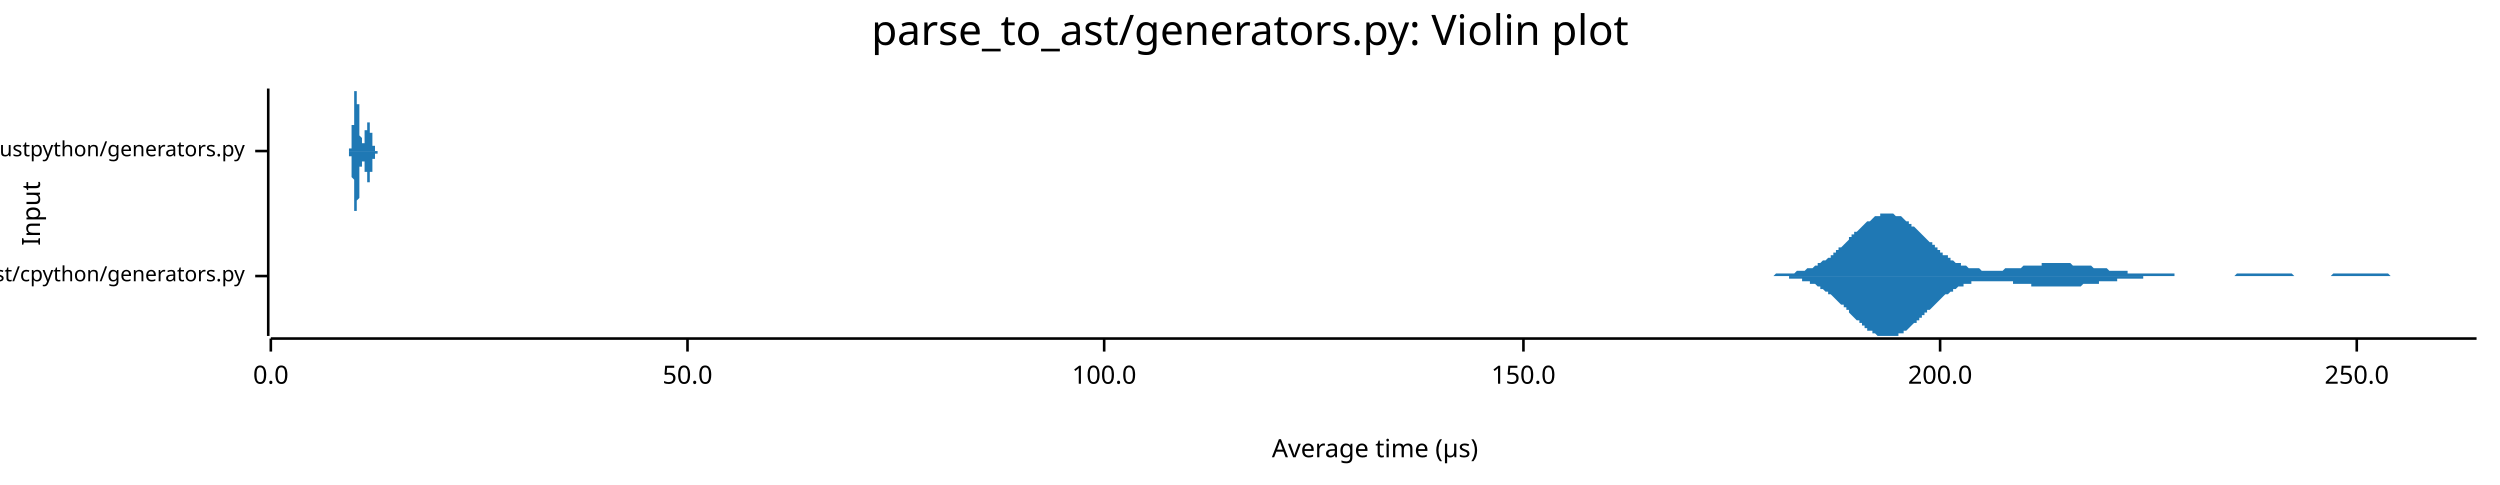
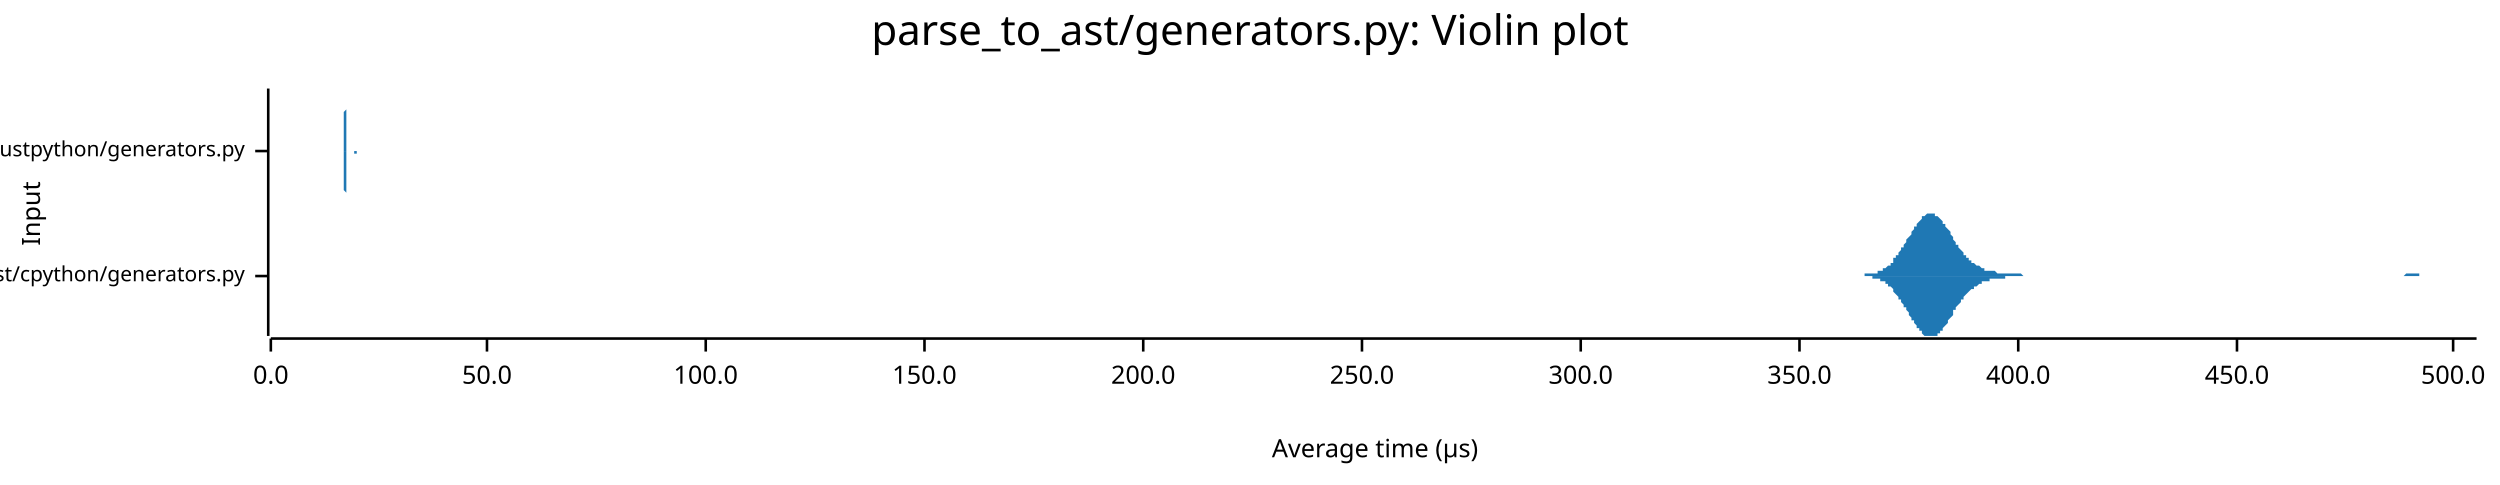
<svg xmlns="http://www.w3.org/2000/svg" width="960" height="186" viewBox="0 0 960 186">
  <text x="480" y="5" dy="0.76em" text-anchor="middle" font-family="sans-serif" font-size="16.129" opacity="1" fill="#000000">
parse_to_ast/generators.py: Violin plot
</text>
  <text x="8" y="82" dy="0.76em" text-anchor="middle" font-family="sans-serif" font-size="9.677" opacity="1" fill="#000000" transform="rotate(270, 8, 82)">
Input
</text>
  <text x="528" y="178" dy="-0.5ex" text-anchor="middle" font-family="sans-serif" font-size="9.677" opacity="1" fill="#000000">
Average time (µs)
</text>
  <polyline fill="none" opacity="1" stroke="#000000" stroke-width="1" points="103,34 103,129 " />
  <text x="94" y="106" dy="0.5ex" text-anchor="end" font-family="sans-serif" font-size="8.065" opacity="1" fill="#000000">
parse_to_ast/cpython/generators.py
</text>
  <polyline fill="none" opacity="1" stroke="#000000" stroke-width="1" points="98,106 103,106 " />
  <text x="94" y="58" dy="0.5ex" text-anchor="end" font-family="sans-serif" font-size="8.065" opacity="1" fill="#000000">
parse_to_ast/rustpython/generators.py
</text>
  <polyline fill="none" opacity="1" stroke="#000000" stroke-width="1" points="98,58 103,58 " />
  <polyline fill="none" opacity="1" stroke="#000000" stroke-width="1" points="104,130 951,130 " />
  <text x="104" y="140" dy="0.76em" text-anchor="middle" font-family="sans-serif" font-size="9.677" opacity="1" fill="#000000">
0.0
</text>
  <polyline fill="none" opacity="1" stroke="#000000" stroke-width="1" points="104,130 104,135 " />
-   <text x="264" y="140" dy="0.76em" text-anchor="middle" font-family="sans-serif" font-size="9.677" opacity="1" fill="#000000">
+   <text x="187" y="140" dy="0.76em" text-anchor="middle" font-family="sans-serif" font-size="9.677" opacity="1" fill="#000000">
50.0
</text>
-   <polyline fill="none" opacity="1" stroke="#000000" stroke-width="1" points="264,130 264,135 " />
-   <text x="424" y="140" dy="0.76em" text-anchor="middle" font-family="sans-serif" font-size="9.677" opacity="1" fill="#000000">
+   <polyline fill="none" opacity="1" stroke="#000000" stroke-width="1" points="187,130 187,135 " />
+   <text x="271" y="140" dy="0.76em" text-anchor="middle" font-family="sans-serif" font-size="9.677" opacity="1" fill="#000000">
100.0
</text>
-   <polyline fill="none" opacity="1" stroke="#000000" stroke-width="1" points="424,130 424,135 " />
-   <text x="585" y="140" dy="0.76em" text-anchor="middle" font-family="sans-serif" font-size="9.677" opacity="1" fill="#000000">
+   <polyline fill="none" opacity="1" stroke="#000000" stroke-width="1" points="271,130 271,135 " />
+   <text x="355" y="140" dy="0.76em" text-anchor="middle" font-family="sans-serif" font-size="9.677" opacity="1" fill="#000000">
150.0
</text>
-   <polyline fill="none" opacity="1" stroke="#000000" stroke-width="1" points="585,130 585,135 " />
-   <text x="745" y="140" dy="0.76em" text-anchor="middle" font-family="sans-serif" font-size="9.677" opacity="1" fill="#000000">
+   <polyline fill="none" opacity="1" stroke="#000000" stroke-width="1" points="355,130 355,135 " />
+   <text x="439" y="140" dy="0.76em" text-anchor="middle" font-family="sans-serif" font-size="9.677" opacity="1" fill="#000000">
200.0
</text>
-   <polyline fill="none" opacity="1" stroke="#000000" stroke-width="1" points="745,130 745,135 " />
-   <text x="905" y="140" dy="0.76em" text-anchor="middle" font-family="sans-serif" font-size="9.677" opacity="1" fill="#000000">
+   <polyline fill="none" opacity="1" stroke="#000000" stroke-width="1" points="439,130 439,135 " />
+   <text x="523" y="140" dy="0.76em" text-anchor="middle" font-family="sans-serif" font-size="9.677" opacity="1" fill="#000000">
250.0
</text>
-   <polyline fill="none" opacity="1" stroke="#000000" stroke-width="1" points="905,130 905,135 " />
-   <polygon opacity="1" fill="#1F78B4" points="677,106 677,106 678,106 678,106 679,106 680,106 680,106 681,106 681,106 682,105 682,105 683,105 683,105 684,105 685,105 685,105 686,105 686,105 687,105 687,105 688,105 688,105 689,105 689,105 690,104 691,104 691,104 692,104 692,104 693,104 693,104 694,103 694,103 695,103 695,103 696,103 697,102 697,102 698,102 698,101 699,101 699,101 700,100 700,100 701,100 702,99 702,99 703,99 703,98 704,98 704,97 705,97 705,96 706,96 706,95 707,95 708,94 708,94 709,93 709,93 710,92 710,91 711,91 711,90 712,90 712,89 713,89 714,88 714,88 715,87 715,87 716,86 716,86 717,85 717,85 718,85 719,84 719,84 720,83 720,83 721,83 721,83 722,83 722,82 723,82 723,82 724,82 725,82 725,82 726,82 726,82 727,82 727,82 728,83 728,83 729,83 729,83 730,83 731,84 731,84 732,85 732,85 733,85 733,86 734,86 734,87 735,87 736,88 736,88 737,89 737,89 738,90 738,90 739,91 739,91 740,92 740,92 741,93 742,93 742,94 743,94 743,95 744,95 744,96 745,96 745,97 746,97 746,98 747,98 748,98 748,99 749,99 749,100 750,100 750,100 751,101 751,101 752,101 753,101 753,102 754,102 754,102 755,102 755,102 756,103 756,103 757,103 757,103 758,103 759,103 759,103 760,103 760,103 761,104 761,104 762,104 762,104 763,104 763,104 764,104 765,104 765,104 766,104 766,104 767,104 767,104 768,104 768,104 769,104 770,103 770,103 771,103 771,103 772,103 772,103 773,103 773,103 774,103 774,103 775,103 776,103 776,103 777,102 777,102 778,102 778,102 779,102 779,102 780,102 780,102 781,102 782,102 782,102 783,102 783,102 784,102 784,101 785,101 785,101 786,101 787,101 787,101 788,101 788,101 789,101 789,101 790,101 790,101 791,101 791,101 792,101 793,101 793,101 794,101 794,101 795,101 795,101 796,102 796,102 797,102 797,102 798,102 799,102 799,102 800,102 800,102 801,102 801,102 802,102 802,102 803,102 804,103 804,103 805,103 805,103 806,103 806,103 807,103 807,103 808,103 808,103 809,103 810,104 810,104 811,104 811,104 812,104 812,104 813,104 813,104 814,104 814,104 815,104 816,104 816,104 817,104 817,105 818,105 818,105 819,105 819,105 820,105 821,105 821,105 822,105 822,105 823,105 823,105 824,105 824,105 825,105 825,105 826,105 827,105 827,105 828,105 828,105 829,105 829,105 830,105 830,105 831,105 831,105 832,105 833,105 833,105 834,105 834,105 835,105 835,106 836,106 836,106 837,106 838,106 838,106 839,106 839,106 840,106 840,106 841,106 841,106 842,106 842,106 843,106 844,106 844,106 845,106 845,106 846,106 846,106 847,106 847,106 848,106 848,106 849,106 850,106 850,106 851,106 851,106 852,106 852,106 853,106 853,106 854,106 855,106 855,106 856,106 856,106 857,106 857,106 858,106 858,106 859,105 859,105 860,105 861,105 861,105 862,105 862,105 863,105 863,105 864,105 864,105 865,105 865,105 866,105 867,105 867,105 868,105 868,105 869,105 869,105 870,105 870,105 871,105 872,105 872,105 873,105 873,105 874,105 874,105 875,105 875,105 876,105 876,105 877,105 878,105 878,105 879,105 879,105 880,105 880,105 881,106 881,106 882,106 882,106 883,106 884,106 884,106 885,106 885,106 886,106 886,106 887,106 887,106 888,106 889,106 889,106 890,106 890,106 891,106 891,106 892,106 892,106 893,106 893,106 894,106 895,106 895,106 896,105 896,105 897,105 897,105 898,105 898,105 899,105 899,105 900,105 901,105 901,105 902,105 902,105 903,105 903,105 904,105 904,105 905,105 906,105 906,105 907,105 907,105 908,105 908,105 909,105 909,105 910,105 910,105 911,105 912,105 912,105 913,105 913,105 914,105 914,105 915,105 915,105 916,105 916,105 917,105 918,106 918,106 919,106 919,106 920,106 920,106 921,106 921,106 922,106 923,106 923,106 924,106 924,106 925,106 925,106 926,106 926,106 927,106 927,106 928,106 929,106 929,106 930,106 930,106 931,106 931,106 932,106 932,106 933,106 933,106 934,106 935,106 935,106 936,106 936,106 937,106 937,106 938,106 938,106 939,106 940,106 940,106 941,106 941,106 942,106 942,106 943,106 943,106 944,106 944,106 945,106 946,106 946,106 947,106 947,106 948,106 948,106 949,106 949,106 950,106 951,106 951,106 677,106 " />
-   <polygon opacity="1" fill="#1F78B4" points="677,106 677,106 678,106 678,106 679,106 680,106 680,106 681,106 681,106 682,106 682,106 683,106 683,106 684,106 685,106 685,106 686,106 686,106 687,106 687,107 688,107 688,107 689,107 689,107 690,107 691,107 691,107 692,107 692,108 693,108 693,108 694,108 694,108 695,108 695,109 696,109 697,109 697,109 698,110 698,110 699,110 699,111 700,111 700,111 701,112 702,112 702,113 703,113 703,113 704,114 704,114 705,115 705,115 706,116 706,116 707,117 708,117 708,118 709,118 709,119 710,119 710,120 711,121 711,121 712,122 712,122 713,123 714,123 714,124 715,124 715,125 716,125 716,126 717,126 717,127 718,127 719,127 719,128 720,128 720,128 721,129 721,129 722,129 722,129 723,129 723,129 724,129 725,129 725,129 726,129 726,129 727,129 727,129 728,129 728,129 729,129 729,128 730,128 731,128 731,127 732,127 732,127 733,126 733,126 734,125 734,125 735,124 736,124 736,123 737,123 737,122 738,122 738,121 739,121 739,120 740,120 740,119 741,119 742,118 742,118 743,117 743,117 744,116 744,116 745,115 745,115 746,114 746,114 747,113 748,113 748,113 749,112 749,112 750,112 750,111 751,111 751,111 752,110 753,110 753,110 754,110 754,109 755,109 755,109 756,109 756,109 757,109 757,108 758,108 759,108 759,108 760,108 760,108 761,108 761,108 762,108 762,108 763,108 763,108 764,108 765,108 765,108 766,108 766,108 767,108 767,108 768,108 768,108 769,108 770,108 770,108 771,108 771,108 772,108 772,108 773,108 773,109 774,109 774,109 775,109 776,109 776,109 777,109 777,109 778,109 778,109 779,109 779,109 780,109 780,110 781,110 782,110 782,110 783,110 783,110 784,110 784,110 785,110 785,110 786,110 787,110 787,110 788,110 788,110 789,110 789,110 790,110 790,110 791,110 791,110 792,110 793,110 793,110 794,110 794,110 795,110 795,110 796,110 796,110 797,110 797,110 798,110 799,110 799,110 800,109 800,109 801,109 801,109 802,109 802,109 803,109 804,109 804,109 805,109 805,109 806,109 806,108 807,108 807,108 808,108 808,108 809,108 810,108 810,108 811,108 811,108 812,108 812,108 813,108 813,107 814,107 814,107 815,107 816,107 816,107 817,107 817,107 818,107 818,107 819,107 819,107 820,107 821,107 821,107 822,107 822,107 823,107 823,106 824,106 824,106 825,106 825,106 826,106 827,106 827,106 828,106 828,106 829,106 829,106 830,106 830,106 831,106 831,106 832,106 833,106 833,106 834,106 834,106 835,106 835,106 836,106 836,106 837,106 838,106 838,106 839,106 839,106 840,106 840,106 841,106 841,106 842,106 842,106 843,106 844,106 844,106 845,106 845,106 846,106 846,106 847,106 847,106 848,106 848,106 849,106 850,106 850,106 851,106 851,106 852,106 852,106 853,106 853,106 854,106 855,106 855,106 856,106 856,106 857,106 857,106 858,106 858,106 859,106 859,106 860,106 861,106 861,106 862,106 862,106 863,106 863,106 864,106 864,106 865,106 865,106 866,106 867,106 867,106 868,106 868,106 869,106 869,106 870,106 870,106 871,106 872,106 872,106 873,106 873,106 874,106 874,106 875,106 875,106 876,106 876,106 877,106 878,106 878,106 879,106 879,106 880,106 880,106 881,106 881,106 882,106 882,106 883,106 884,106 884,106 885,106 885,106 886,106 886,106 887,106 887,106 888,106 889,106 889,106 890,106 890,106 891,106 891,106 892,106 892,106 893,106 893,106 894,106 895,106 895,106 896,106 896,106 897,106 897,106 898,106 898,106 899,106 899,106 900,106 901,106 901,106 902,106 902,106 903,106 903,106 904,106 904,106 905,106 906,106 906,106 907,106 907,106 908,106 908,106 909,106 909,106 910,106 910,106 911,106 912,106 912,106 913,106 913,106 914,106 914,106 915,106 915,106 916,106 916,106 917,106 918,106 918,106 919,106 919,106 920,106 920,106 921,106 921,106 922,106 923,106 923,106 924,106 924,106 925,106 925,106 926,106 926,106 927,106 927,106 928,106 929,106 929,106 930,106 930,106 931,106 931,106 932,106 932,106 933,106 933,106 934,106 935,106 935,106 936,106 936,106 937,106 937,106 938,106 938,106 939,106 940,106 940,106 941,106 941,106 942,106 942,106 943,106 943,106 944,106 944,106 945,106 946,106 946,106 947,106 947,106 948,106 948,106 949,106 949,106 950,106 951,106 951,106 677,106 " />
-   <polygon opacity="1" fill="#1F78B4" points="134,58 134,58 134,58 134,58 134,58 134,58 134,58 134,58 134,58 134,58 134,58 134,58 134,58 134,58 134,58 134,58 134,58 134,58 134,58 134,58 134,58 134,57 134,57 134,57 134,57 134,57 134,57 134,57 134,57 134,57 134,57 134,57 134,57 135,57 135,56 135,56 135,56 135,56 135,56 135,56 135,56 135,56 135,55 135,55 135,55 135,55 135,55 135,55 135,54 135,54 135,54 135,54 135,54 135,53 135,53 135,53 135,53 135,52 135,52 135,52 135,52 135,51 135,51 135,51 135,50 135,50 135,50 135,49 135,49 135,49 135,48 135,48 136,48 136,47 136,47 136,47 136,46 136,46 136,46 136,45 136,45 136,44 136,44 136,44 136,43 136,43 136,43 136,42 136,42 136,41 136,41 136,41 136,40 136,40 136,40 136,39 136,39 136,39 136,38 136,38 136,38 136,37 136,37 136,37 136,37 136,36 136,36 136,36 136,36 136,36 136,35 137,35 137,35 137,35 137,35 137,35 137,35 137,35 137,35 137,35 137,35 137,34 137,35 137,35 137,35 137,35 137,35 137,35 137,35 137,35 137,35 137,35 137,35 137,36 137,36 137,36 137,36 137,36 137,37 137,37 137,37 137,38 137,38 137,38 137,38 137,39 137,39 137,39 137,40 137,40 138,40 138,41 138,41 138,41 138,42 138,42 138,42 138,43 138,43 138,44 138,44 138,44 138,45 138,45 138,45 138,46 138,46 138,46 138,47 138,47 138,47 138,48 138,48 138,48 138,49 138,49 138,49 138,50 138,50 138,50 138,50 138,51 138,51 138,51 138,51 138,52 138,52 138,52 138,52 139,53 139,53 139,53 139,53 139,53 139,53 139,54 139,54 139,54 139,54 139,54 139,54 139,54 139,54 139,55 139,55 139,55 139,55 139,55 139,55 139,55 139,55 139,55 139,55 139,55 139,55 139,55 139,55 139,55 139,55 139,55 139,55 139,55 139,55 139,55 139,55 139,55 139,55 139,55 140,55 140,55 140,55 140,55 140,54 140,54 140,54 140,54 140,54 140,54 140,54 140,54 140,54 140,54 140,54 140,53 140,53 140,53 140,53 140,53 140,53 140,53 140,53 140,52 140,52 140,52 140,52 140,52 140,52 140,52 140,51 140,51 140,51 140,51 140,51 140,51 140,51 140,50 140,50 141,50 141,50 141,50 141,50 141,50 141,49 141,49 141,49 141,49 141,49 141,49 141,49 141,49 141,48 141,48 141,48 141,48 141,48 141,48 141,48 141,48 141,48 141,48 141,47 141,47 141,47 141,47 141,47 141,47 141,47 141,47 141,47 141,47 141,47 141,47 141,47 141,47 141,47 141,47 142,47 142,47 142,47 142,47 142,47 142,47 142,47 142,47 142,47 142,47 142,47 142,47 142,48 142,48 142,48 142,48 142,48 142,48 142,48 142,48 142,48 142,48 142,49 142,49 142,49 142,49 142,49 142,49 142,49 142,49 142,50 142,50 142,50 142,50 142,50 142,50 142,50 142,51 142,51 143,51 143,51 143,51 143,51 143,51 143,52 143,52 143,52 143,52 143,52 143,52 143,52 143,53 143,53 143,53 143,53 143,53 143,53 143,53 143,54 143,54 143,54 143,54 143,54 143,54 143,54 143,54 143,55 143,55 143,55 143,55 143,55 143,55 143,55 143,55 143,55 143,55 143,56 143,56 144,56 144,56 144,56 144,56 144,56 144,56 144,56 144,56 144,56 144,56 144,57 144,57 144,57 144,57 144,57 144,57 144,57 144,57 144,57 144,57 144,57 144,57 144,57 144,57 144,57 144,57 144,57 144,57 144,57 144,57 144,57 144,58 144,58 144,58 144,58 144,58 144,58 144,58 144,58 145,58 145,58 145,58 145,58 145,58 145,58 145,58 145,58 145,58 145,58 145,58 145,58 145,58 145,58 145,58 145,58 145,58 145,58 145,58 145,58 145,58 145,58 145,58 145,58 145,58 145,58 145,58 145,58 145,58 145,58 145,58 145,58 145,58 145,58 145,58 145,58 145,58 145,58 145,58 146,58 146,58 146,58 146,58 146,58 146,58 146,58 146,58 146,58 146,58 146,58 146,58 146,58 146,58 146,58 146,58 146,58 146,58 146,58 146,58 146,58 146,58 146,58 146,58 146,58 146,58 146,58 146,58 146,58 146,58 146,58 146,58 146,58 146,58 146,58 146,58 146,58 146,58 146,58 134,58 " />
-   <polygon opacity="1" fill="#1F78B4" points="134,58 134,58 134,58 134,58 134,58 134,58 134,59 134,59 134,59 134,59 134,59 134,59 134,59 134,59 134,59 134,59 134,59 134,59 134,59 134,59 134,59 134,59 134,59 134,59 134,59 134,59 134,59 134,59 134,60 134,60 134,60 134,60 134,60 135,60 135,60 135,60 135,60 135,60 135,61 135,61 135,61 135,61 135,61 135,61 135,61 135,62 135,62 135,62 135,62 135,62 135,63 135,63 135,63 135,63 135,63 135,64 135,64 135,64 135,64 135,65 135,65 135,65 135,66 135,66 135,66 135,66 135,67 135,67 135,67 135,68 135,68 135,68 136,69 136,69 136,70 136,70 136,70 136,71 136,71 136,71 136,72 136,72 136,72 136,73 136,73 136,74 136,74 136,74 136,75 136,75 136,75 136,76 136,76 136,77 136,77 136,77 136,78 136,78 136,78 136,78 136,79 136,79 136,79 136,80 136,80 136,80 136,80 136,81 136,81 136,81 136,81 137,81 137,81 137,82 137,82 137,82 137,82 137,82 137,82 137,82 137,82 137,82 137,82 137,82 137,82 137,82 137,82 137,82 137,82 137,81 137,81 137,81 137,81 137,81 137,81 137,80 137,80 137,80 137,80 137,80 137,79 137,79 137,79 137,78 137,78 137,78 137,77 137,77 137,77 137,77 138,76 138,76 138,75 138,75 138,75 138,74 138,74 138,74 138,73 138,73 138,73 138,72 138,72 138,72 138,71 138,71 138,70 138,70 138,70 138,69 138,69 138,69 138,68 138,68 138,68 138,67 138,67 138,67 138,67 138,66 138,66 138,66 138,66 138,65 138,65 138,65 138,65 138,64 138,64 139,64 139,64 139,64 139,63 139,63 139,63 139,63 139,63 139,63 139,62 139,62 139,62 139,62 139,62 139,62 139,62 139,62 139,62 139,62 139,62 139,62 139,62 139,61 139,61 139,61 139,61 139,61 139,61 139,61 139,61 139,61 139,61 139,61 139,61 139,61 139,62 139,62 139,62 139,62 140,62 140,62 140,62 140,62 140,62 140,62 140,62 140,62 140,62 140,62 140,63 140,63 140,63 140,63 140,63 140,63 140,63 140,63 140,63 140,64 140,64 140,64 140,64 140,64 140,64 140,64 140,65 140,65 140,65 140,65 140,65 140,65 140,65 140,66 140,66 140,66 140,66 140,66 140,66 141,66 141,67 141,67 141,67 141,67 141,67 141,67 141,67 141,68 141,68 141,68 141,68 141,68 141,68 141,68 141,68 141,68 141,69 141,69 141,69 141,69 141,69 141,69 141,69 141,69 141,69 141,69 141,69 141,69 141,69 141,69 141,69 141,69 141,69 141,70 141,70 141,70 141,70 141,70 142,70 142,69 142,69 142,69 142,69 142,69 142,69 142,69 142,69 142,69 142,69 142,69 142,69 142,69 142,69 142,69 142,69 142,69 142,68 142,68 142,68 142,68 142,68 142,68 142,68 142,68 142,67 142,67 142,67 142,67 142,67 142,67 142,67 142,67 142,66 142,66 142,66 142,66 142,66 143,66 143,66 143,65 143,65 143,65 143,65 143,65 143,65 143,65 143,64 143,64 143,64 143,64 143,64 143,64 143,64 143,63 143,63 143,63 143,63 143,63 143,63 143,63 143,62 143,62 143,62 143,62 143,62 143,62 143,62 143,62 143,62 143,61 143,61 143,61 143,61 143,61 143,61 143,61 144,61 144,61 144,61 144,61 144,60 144,60 144,60 144,60 144,60 144,60 144,60 144,60 144,60 144,60 144,60 144,60 144,60 144,60 144,60 144,59 144,59 144,59 144,59 144,59 144,59 144,59 144,59 144,59 144,59 144,59 144,59 144,59 144,59 144,59 144,59 144,59 144,59 144,59 144,59 145,59 145,59 145,59 145,59 145,59 145,59 145,59 145,59 145,59 145,59 145,59 145,59 145,59 145,59 145,59 145,58 145,58 145,58 145,58 145,58 145,58 145,58 145,58 145,58 145,58 145,58 145,58 145,58 145,58 145,58 145,58 145,58 145,58 145,58 145,58 145,58 145,58 145,58 145,58 146,58 146,58 146,58 146,58 146,58 146,58 146,58 146,58 146,58 146,58 146,58 146,58 146,58 146,58 146,58 146,58 146,58 146,58 146,58 146,58 146,58 146,58 146,58 146,58 146,58 146,58 146,58 146,58 146,58 146,58 146,58 146,58 146,58 146,58 146,58 146,58 146,58 146,58 146,58 134,58 " />
+   <polyline fill="none" opacity="1" stroke="#000000" stroke-width="1" points="523,130 523,135 " />
+   <text x="607" y="140" dy="0.76em" text-anchor="middle" font-family="sans-serif" font-size="9.677" opacity="1" fill="#000000">
+ 300.0
+ </text>
+   <polyline fill="none" opacity="1" stroke="#000000" stroke-width="1" points="607,130 607,135 " />
+   <text x="691" y="140" dy="0.76em" text-anchor="middle" font-family="sans-serif" font-size="9.677" opacity="1" fill="#000000">
+ 350.0
+ </text>
+   <polyline fill="none" opacity="1" stroke="#000000" stroke-width="1" points="691,130 691,135 " />
+   <text x="775" y="140" dy="0.76em" text-anchor="middle" font-family="sans-serif" font-size="9.677" opacity="1" fill="#000000">
+ 400.0
+ </text>
+   <polyline fill="none" opacity="1" stroke="#000000" stroke-width="1" points="775,130 775,135 " />
+   <text x="859" y="140" dy="0.76em" text-anchor="middle" font-family="sans-serif" font-size="9.677" opacity="1" fill="#000000">
+ 450.0
+ </text>
+   <polyline fill="none" opacity="1" stroke="#000000" stroke-width="1" points="859,130 859,135 " />
+   <text x="942" y="140" dy="0.76em" text-anchor="middle" font-family="sans-serif" font-size="9.677" opacity="1" fill="#000000">
+ 500.0
+ </text>
+   <polyline fill="none" opacity="1" stroke="#000000" stroke-width="1" points="942,130 942,135 " />
+   <polygon opacity="1" fill="#1F78B4" points="712,106 712,106 713,106 713,106 714,106 714,106 715,106 715,106 716,106 716,105 716,105 717,105 717,105 718,105 718,105 719,105 719,105 720,105 720,105 721,105 721,104 722,104 722,104 723,104 723,103 724,103 724,103 725,102 725,102 726,102 726,101 727,101 727,100 727,99 728,99 728,98 729,98 729,97 730,96 730,95 731,95 731,94 732,93 732,92 733,91 733,91 734,90 734,89 735,88 735,87 736,87 736,86 737,85 737,85 738,84 738,84 738,83 739,83 739,83 740,82 740,82 741,82 741,82 742,82 742,82 743,82 743,83 744,83 744,83 745,84 745,84 746,85 746,86 747,86 747,87 748,88 748,88 749,89 749,90 750,91 750,91 750,92 751,93 751,94 752,94 752,95 753,96 753,96 754,97 754,98 755,98 755,99 756,99 756,100 757,100 757,101 758,101 758,101 759,102 759,102 760,102 760,102 761,103 761,103 761,103 762,103 762,104 763,104 763,104 764,104 764,104 765,104 765,104 766,104 766,104 767,105 767,105 768,105 768,105 769,105 769,105 770,105 770,105 771,105 771,105 772,105 772,105 772,105 773,105 773,105 774,105 774,105 775,105 775,105 776,105 776,105 777,106 777,106 778,106 778,106 779,106 779,106 780,106 780,106 781,106 781,106 782,106 782,106 783,106 783,106 783,106 784,106 784,106 785,106 785,106 786,106 786,106 787,106 787,106 788,106 788,106 789,106 789,106 790,106 790,106 791,106 791,106 792,106 792,106 793,106 793,106 794,106 794,106 794,106 795,106 795,106 796,106 796,106 797,106 797,106 798,106 798,106 799,106 799,106 800,106 800,106 801,106 801,106 802,106 802,106 803,106 803,106 804,106 804,106 805,106 805,106 805,106 806,106 806,106 807,106 807,106 808,106 808,106 809,106 809,106 810,106 810,106 811,106 811,106 812,106 812,106 813,106 813,106 814,106 814,106 815,106 815,106 816,106 816,106 817,106 817,106 817,106 818,106 818,106 819,106 819,106 820,106 820,106 821,106 821,106 822,106 822,106 823,106 823,106 824,106 824,106 825,106 825,106 826,106 826,106 827,106 827,106 828,106 828,106 828,106 829,106 829,106 830,106 830,106 831,106 831,106 832,106 832,106 833,106 833,106 834,106 834,106 835,106 835,106 836,106 836,106 837,106 837,106 838,106 838,106 839,106 839,106 839,106 840,106 840,106 841,106 841,106 842,106 842,106 843,106 843,106 844,106 844,106 845,106 845,106 846,106 846,106 847,106 847,106 848,106 848,106 849,106 849,106 850,106 850,106 850,106 851,106 851,106 852,106 852,106 853,106 853,106 854,106 854,106 855,106 855,106 856,106 856,106 857,106 857,106 858,106 858,106 859,106 859,106 860,106 860,106 861,106 861,106 861,106 862,106 862,106 863,106 863,106 864,106 864,106 865,106 865,106 866,106 866,106 867,106 867,106 868,106 868,106 869,106 869,106 870,106 870,106 871,106 871,106 872,106 872,106 872,106 873,106 873,106 874,106 874,106 875,106 875,106 876,106 876,106 877,106 877,106 878,106 878,106 879,106 879,106 880,106 880,106 881,106 881,106 882,106 882,106 883,106 883,106 884,106 884,106 884,106 885,106 885,106 886,106 886,106 887,106 887,106 888,106 888,106 889,106 889,106 890,106 890,106 891,106 891,106 892,106 892,106 893,106 893,106 894,106 894,106 895,106 895,106 895,106 896,106 896,106 897,106 897,106 898,106 898,106 899,106 899,106 900,106 900,106 901,106 901,106 902,106 902,106 903,106 903,106 904,106 904,106 905,106 905,106 906,106 906,106 906,106 907,106 907,106 908,106 908,106 909,106 909,106 910,106 910,106 911,106 911,106 912,106 912,106 913,106 913,106 914,106 914,106 915,106 915,106 916,106 916,106 917,106 917,106 917,106 918,106 918,106 919,106 919,106 920,106 920,106 921,106 921,106 922,106 922,106 923,106 923,106 924,105 924,105 925,105 925,105 926,105 926,105 927,105 927,105 928,105 928,105 928,105 929,105 929,106 930,106 930,106 931,106 931,106 932,106 932,106 933,106 933,106 934,106 934,106 935,106 935,106 936,106 936,106 937,106 937,106 938,106 938,106 939,106 939,106 939,106 940,106 940,106 941,106 941,106 942,106 942,106 943,106 943,106 944,106 944,106 945,106 945,106 946,106 946,106 947,106 947,106 948,106 948,106 949,106 949,106 950,106 950,106 951,106 951,106 712,106 " />
+   <polygon opacity="1" fill="#1F78B4" points="712,106 712,106 713,106 713,106 714,106 714,106 715,106 715,106 716,106 716,106 716,106 717,106 717,106 718,106 718,106 719,106 719,107 720,107 720,107 721,107 721,107 722,107 722,108 723,108 723,108 724,108 724,109 725,109 725,110 726,110 726,110 727,111 727,111 727,112 728,113 728,113 729,114 729,115 730,115 730,116 731,117 731,118 732,118 732,119 733,120 733,121 734,122 734,123 735,123 735,124 736,125 736,126 737,126 737,127 738,127 738,128 738,128 739,129 739,129 740,129 740,129 741,129 741,129 742,129 742,129 743,129 743,129 744,129 744,128 745,128 745,127 746,127 746,126 747,125 747,125 748,124 748,123 749,122 749,122 750,121 750,120 750,119 751,119 751,118 752,117 752,117 753,116 753,115 754,115 754,114 755,113 755,113 756,112 756,112 757,111 757,111 758,111 758,110 759,110 759,110 760,109 760,109 761,109 761,109 761,108 762,108 762,108 763,108 763,108 764,108 764,107 765,107 765,107 766,107 766,107 767,107 767,107 768,107 768,107 769,107 769,107 770,107 770,106 771,106 771,106 772,106 772,106 772,106 773,106 773,106 774,106 774,106 775,106 775,106 776,106 776,106 777,106 777,106 778,106 778,106 779,106 779,106 780,106 780,106 781,106 781,106 782,106 782,106 783,106 783,106 783,106 784,106 784,106 785,106 785,106 786,106 786,106 787,106 787,106 788,106 788,106 789,106 789,106 790,106 790,106 791,106 791,106 792,106 792,106 793,106 793,106 794,106 794,106 794,106 795,106 795,106 796,106 796,106 797,106 797,106 798,106 798,106 799,106 799,106 800,106 800,106 801,106 801,106 802,106 802,106 803,106 803,106 804,106 804,106 805,106 805,106 805,106 806,106 806,106 807,106 807,106 808,106 808,106 809,106 809,106 810,106 810,106 811,106 811,106 812,106 812,106 813,106 813,106 814,106 814,106 815,106 815,106 816,106 816,106 817,106 817,106 817,106 818,106 818,106 819,106 819,106 820,106 820,106 821,106 821,106 822,106 822,106 823,106 823,106 824,106 824,106 825,106 825,106 826,106 826,106 827,106 827,106 828,106 828,106 828,106 829,106 829,106 830,106 830,106 831,106 831,106 832,106 832,106 833,106 833,106 834,106 834,106 835,106 835,106 836,106 836,106 837,106 837,106 838,106 838,106 839,106 839,106 839,106 840,106 840,106 841,106 841,106 842,106 842,106 843,106 843,106 844,106 844,106 845,106 845,106 846,106 846,106 847,106 847,106 848,106 848,106 849,106 849,106 850,106 850,106 850,106 851,106 851,106 852,106 852,106 853,106 853,106 854,106 854,106 855,106 855,106 856,106 856,106 857,106 857,106 858,106 858,106 859,106 859,106 860,106 860,106 861,106 861,106 861,106 862,106 862,106 863,106 863,106 864,106 864,106 865,106 865,106 866,106 866,106 867,106 867,106 868,106 868,106 869,106 869,106 870,106 870,106 871,106 871,106 872,106 872,106 872,106 873,106 873,106 874,106 874,106 875,106 875,106 876,106 876,106 877,106 877,106 878,106 878,106 879,106 879,106 880,106 880,106 881,106 881,106 882,106 882,106 883,106 883,106 884,106 884,106 884,106 885,106 885,106 886,106 886,106 887,106 887,106 888,106 888,106 889,106 889,106 890,106 890,106 891,106 891,106 892,106 892,106 893,106 893,106 894,106 894,106 895,106 895,106 895,106 896,106 896,106 897,106 897,106 898,106 898,106 899,106 899,106 900,106 900,106 901,106 901,106 902,106 902,106 903,106 903,106 904,106 904,106 905,106 905,106 906,106 906,106 906,106 907,106 907,106 908,106 908,106 909,106 909,106 910,106 910,106 911,106 911,106 912,106 912,106 913,106 913,106 914,106 914,106 915,106 915,106 916,106 916,106 917,106 917,106 917,106 918,106 918,106 919,106 919,106 920,106 920,106 921,106 921,106 922,106 922,106 923,106 923,106 924,106 924,106 925,106 925,106 926,106 926,106 927,106 927,106 928,106 928,106 928,106 929,106 929,106 930,106 930,106 931,106 931,106 932,106 932,106 933,106 933,106 934,106 934,106 935,106 935,106 936,106 936,106 937,106 937,106 938,106 938,106 939,106 939,106 939,106 940,106 940,106 941,106 941,106 942,106 942,106 943,106 943,106 944,106 944,106 945,106 945,106 946,106 946,106 947,106 947,106 948,106 948,106 949,106 949,106 950,106 950,106 951,106 951,106 712,106 " />
+   <polygon opacity="1" fill="#1F78B4" points="132,58 132,58 132,58 132,58 132,58 132,58 132,58 132,58 132,58 132,58 132,58 132,58 132,58 132,58 132,58 132,58 132,57 132,57 132,57 132,57 132,57 132,57 132,57 132,57 132,56 132,56 132,56 132,56 132,55 132,55 132,55 132,55 132,54 132,54 132,54 132,53 132,53 132,52 132,52 132,51 132,51 132,50 132,50 132,49 132,49 132,48 132,47 132,47 132,46 132,46 132,45 132,44 132,44 132,43 133,42 133,42 133,41 133,40 133,40 133,39 133,39 133,38 133,38 133,37 133,37 133,36 133,36 133,36 133,35 133,35 133,35 133,35 133,35 133,35 133,34 133,35 133,35 133,35 133,35 133,35 133,35 133,36 133,36 133,36 133,37 133,37 133,38 133,38 133,39 133,39 133,40 133,40 133,41 133,41 133,42 133,43 133,43 133,44 133,45 133,45 133,46 133,46 133,47 133,48 133,48 133,49 133,49 133,50 133,50 133,51 133,51 133,52 133,52 133,52 133,53 133,53 133,54 133,54 133,54 133,55 133,55 133,55 133,55 133,56 133,56 133,56 133,56 133,56 133,56 133,57 133,57 133,57 133,57 133,57 133,57 133,57 133,57 133,57 133,58 133,58 133,58 133,58 133,58 133,58 133,58 133,58 133,58 133,58 133,58 133,58 133,58 134,58 134,58 134,58 134,58 134,58 134,58 134,58 134,58 134,58 134,58 134,58 134,58 134,58 134,58 134,58 134,58 134,58 134,58 134,58 134,58 134,58 134,58 134,58 134,58 134,58 134,58 134,58 134,58 134,58 134,58 134,58 134,58 134,58 134,58 134,58 134,58 134,58 134,58 134,58 134,58 134,58 134,58 134,58 134,58 134,58 134,58 134,58 134,58 134,58 134,58 134,58 134,58 134,58 134,58 134,58 134,58 134,58 134,58 134,58 134,58 134,58 134,58 134,58 134,58 134,58 134,58 134,58 134,58 134,58 134,58 134,58 134,58 134,58 134,58 134,58 134,58 134,58 134,58 134,58 134,58 134,58 134,58 134,58 134,58 134,58 134,58 134,58 134,58 134,58 134,58 134,58 134,58 134,58 134,58 134,58 134,58 134,58 135,58 135,58 135,58 135,58 135,58 135,58 135,58 135,58 135,58 135,58 135,58 135,58 135,58 135,58 135,58 135,58 135,58 135,58 135,58 135,58 135,58 135,58 135,58 135,58 135,58 135,58 135,58 135,58 135,58 135,58 135,58 135,58 135,58 135,58 135,58 135,58 135,58 135,58 135,58 135,58 135,58 135,58 135,58 135,58 135,58 135,58 135,58 135,58 135,58 135,58 135,58 135,58 135,58 135,58 135,58 135,58 135,58 135,58 135,58 135,58 135,58 135,58 135,58 135,58 135,58 135,58 135,58 135,58 135,58 135,58 135,58 135,58 135,58 135,58 135,58 135,58 135,58 135,58 135,58 135,58 135,58 135,58 135,58 135,58 135,58 135,58 135,58 135,58 135,58 135,58 135,58 135,58 135,58 135,58 135,58 135,58 136,58 136,58 136,58 136,58 136,58 136,58 136,58 136,58 136,58 136,58 136,58 136,58 136,58 136,58 136,58 136,58 136,58 136,58 136,58 136,58 136,58 136,58 136,58 136,58 136,58 136,58 136,58 136,58 136,58 136,58 136,58 136,58 136,58 136,58 136,58 136,58 136,58 136,58 136,58 136,58 136,58 136,58 136,58 136,58 136,58 136,58 136,58 136,58 136,58 136,58 136,58 136,58 136,58 136,58 136,58 136,58 136,58 136,58 136,58 136,58 136,58 136,58 136,58 136,58 136,58 136,58 136,58 136,58 136,58 136,58 136,58 136,58 136,58 136,58 136,58 136,58 136,58 136,58 136,58 136,58 136,58 136,58 136,58 136,58 136,58 136,58 136,58 136,58 136,58 136,58 136,58 136,58 136,58 136,58 136,58 136,58 136,58 137,58 137,58 137,58 137,58 137,58 137,58 137,58 137,58 137,58 137,58 137,58 137,58 137,58 137,58 137,58 137,58 137,58 137,58 137,58 137,58 137,58 137,58 137,58 137,58 137,58 137,58 137,58 137,58 137,58 137,58 137,58 137,58 137,58 137,58 137,58 137,58 137,58 137,58 137,58 137,58 137,58 137,58 137,58 137,58 137,58 137,58 137,58 137,58 137,58 137,58 137,58 137,58 137,58 137,58 137,58 137,58 137,58 137,58 137,58 137,58 132,58 " />
+   <polygon opacity="1" fill="#1F78B4" points="132,58 132,58 132,58 132,58 132,58 132,58 132,58 132,58 132,59 132,59 132,59 132,59 132,59 132,59 132,59 132,59 132,59 132,59 132,59 132,59 132,59 132,60 132,60 132,60 132,60 132,60 132,61 132,61 132,61 132,61 132,62 132,62 132,62 132,63 132,63 132,63 132,64 132,64 132,65 132,65 132,66 132,66 132,67 132,67 132,68 132,68 132,69 132,70 132,70 132,71 132,72 132,72 132,73 132,73 133,74 133,75 133,75 133,76 133,77 133,77 133,78 133,78 133,79 133,79 133,80 133,80 133,81 133,81 133,81 133,81 133,82 133,82 133,82 133,82 133,82 133,82 133,82 133,82 133,82 133,81 133,81 133,81 133,81 133,80 133,80 133,79 133,79 133,78 133,78 133,77 133,77 133,76 133,76 133,75 133,74 133,74 133,73 133,73 133,72 133,71 133,71 133,70 133,70 133,69 133,68 133,68 133,67 133,67 133,66 133,66 133,65 133,65 133,64 133,64 133,64 133,63 133,63 133,63 133,62 133,62 133,62 133,61 133,61 133,61 133,61 133,61 133,60 133,60 133,60 133,60 133,60 133,60 133,59 133,59 133,59 133,59 133,59 133,59 133,59 133,59 133,59 133,59 133,59 133,59 133,59 133,59 133,59 133,59 133,59 133,58 133,58 134,58 134,58 134,58 134,58 134,58 134,58 134,58 134,58 134,58 134,58 134,58 134,58 134,58 134,58 134,58 134,58 134,58 134,58 134,58 134,58 134,58 134,58 134,58 134,58 134,58 134,58 134,58 134,58 134,58 134,58 134,58 134,58 134,58 134,58 134,58 134,58 134,58 134,58 134,58 134,58 134,58 134,58 134,58 134,58 134,58 134,58 134,58 134,58 134,58 134,58 134,58 134,58 134,58 134,58 134,58 134,58 134,58 134,58 134,58 134,58 134,58 134,58 134,59 134,59 134,59 134,59 134,59 134,59 134,59 134,59 134,59 134,58 134,58 134,58 134,58 134,58 134,58 134,58 134,58 134,58 134,58 134,58 134,58 134,58 134,58 134,58 134,58 134,58 134,58 134,58 134,58 134,58 134,58 134,58 134,58 134,58 134,58 135,58 135,58 135,58 135,58 135,58 135,58 135,58 135,58 135,58 135,58 135,58 135,58 135,58 135,58 135,58 135,58 135,58 135,58 135,58 135,58 135,58 135,58 135,58 135,58 135,58 135,58 135,58 135,58 135,58 135,58 135,58 135,58 135,58 135,58 135,58 135,58 135,58 135,58 135,58 135,58 135,58 135,58 135,58 135,58 135,58 135,58 135,58 135,58 135,58 135,58 135,58 135,58 135,58 135,58 135,58 135,58 135,58 135,58 135,58 135,58 135,58 135,58 135,58 135,58 135,58 135,58 135,58 135,58 135,58 135,58 135,58 135,58 135,58 135,58 135,58 135,58 135,58 135,58 135,58 135,58 135,58 135,58 135,58 135,58 135,58 135,58 135,58 135,58 135,58 135,58 135,58 135,58 135,58 135,58 135,58 135,58 136,58 136,58 136,58 136,58 136,58 136,58 136,58 136,58 136,58 136,58 136,58 136,58 136,58 136,58 136,58 136,58 136,58 136,58 136,58 136,58 136,58 136,58 136,58 136,58 136,58 136,58 136,58 136,58 136,58 136,58 136,58 136,58 136,58 136,58 136,58 136,58 136,58 136,58 136,58 136,58 136,58 136,58 136,58 136,58 136,58 136,58 136,58 136,58 136,58 136,58 136,58 136,59 136,59 136,59 136,59 136,59 136,59 136,59 136,59 136,59 136,59 136,59 136,59 136,59 136,59 136,59 136,59 136,59 136,59 136,59 136,59 136,59 136,59 136,59 136,59 136,59 136,59 136,59 136,59 136,59 136,59 136,59 136,59 136,59 136,59 136,59 136,59 136,59 136,59 136,59 136,59 136,59 136,59 136,59 136,59 136,59 136,59 137,59 137,59 137,59 137,59 137,59 137,59 137,59 137,59 137,58 137,58 137,58 137,58 137,58 137,58 137,58 137,58 137,58 137,58 137,58 137,58 137,58 137,58 137,58 137,58 137,58 137,58 137,58 137,58 137,58 137,58 137,58 137,58 137,58 137,58 137,58 137,58 137,58 137,58 137,58 137,58 137,58 137,58 137,58 137,58 137,58 137,58 137,58 137,58 137,58 137,58 137,58 137,58 137,58 137,58 137,58 137,58 137,58 137,58 137,58 137,58 132,58 " />
</svg>
